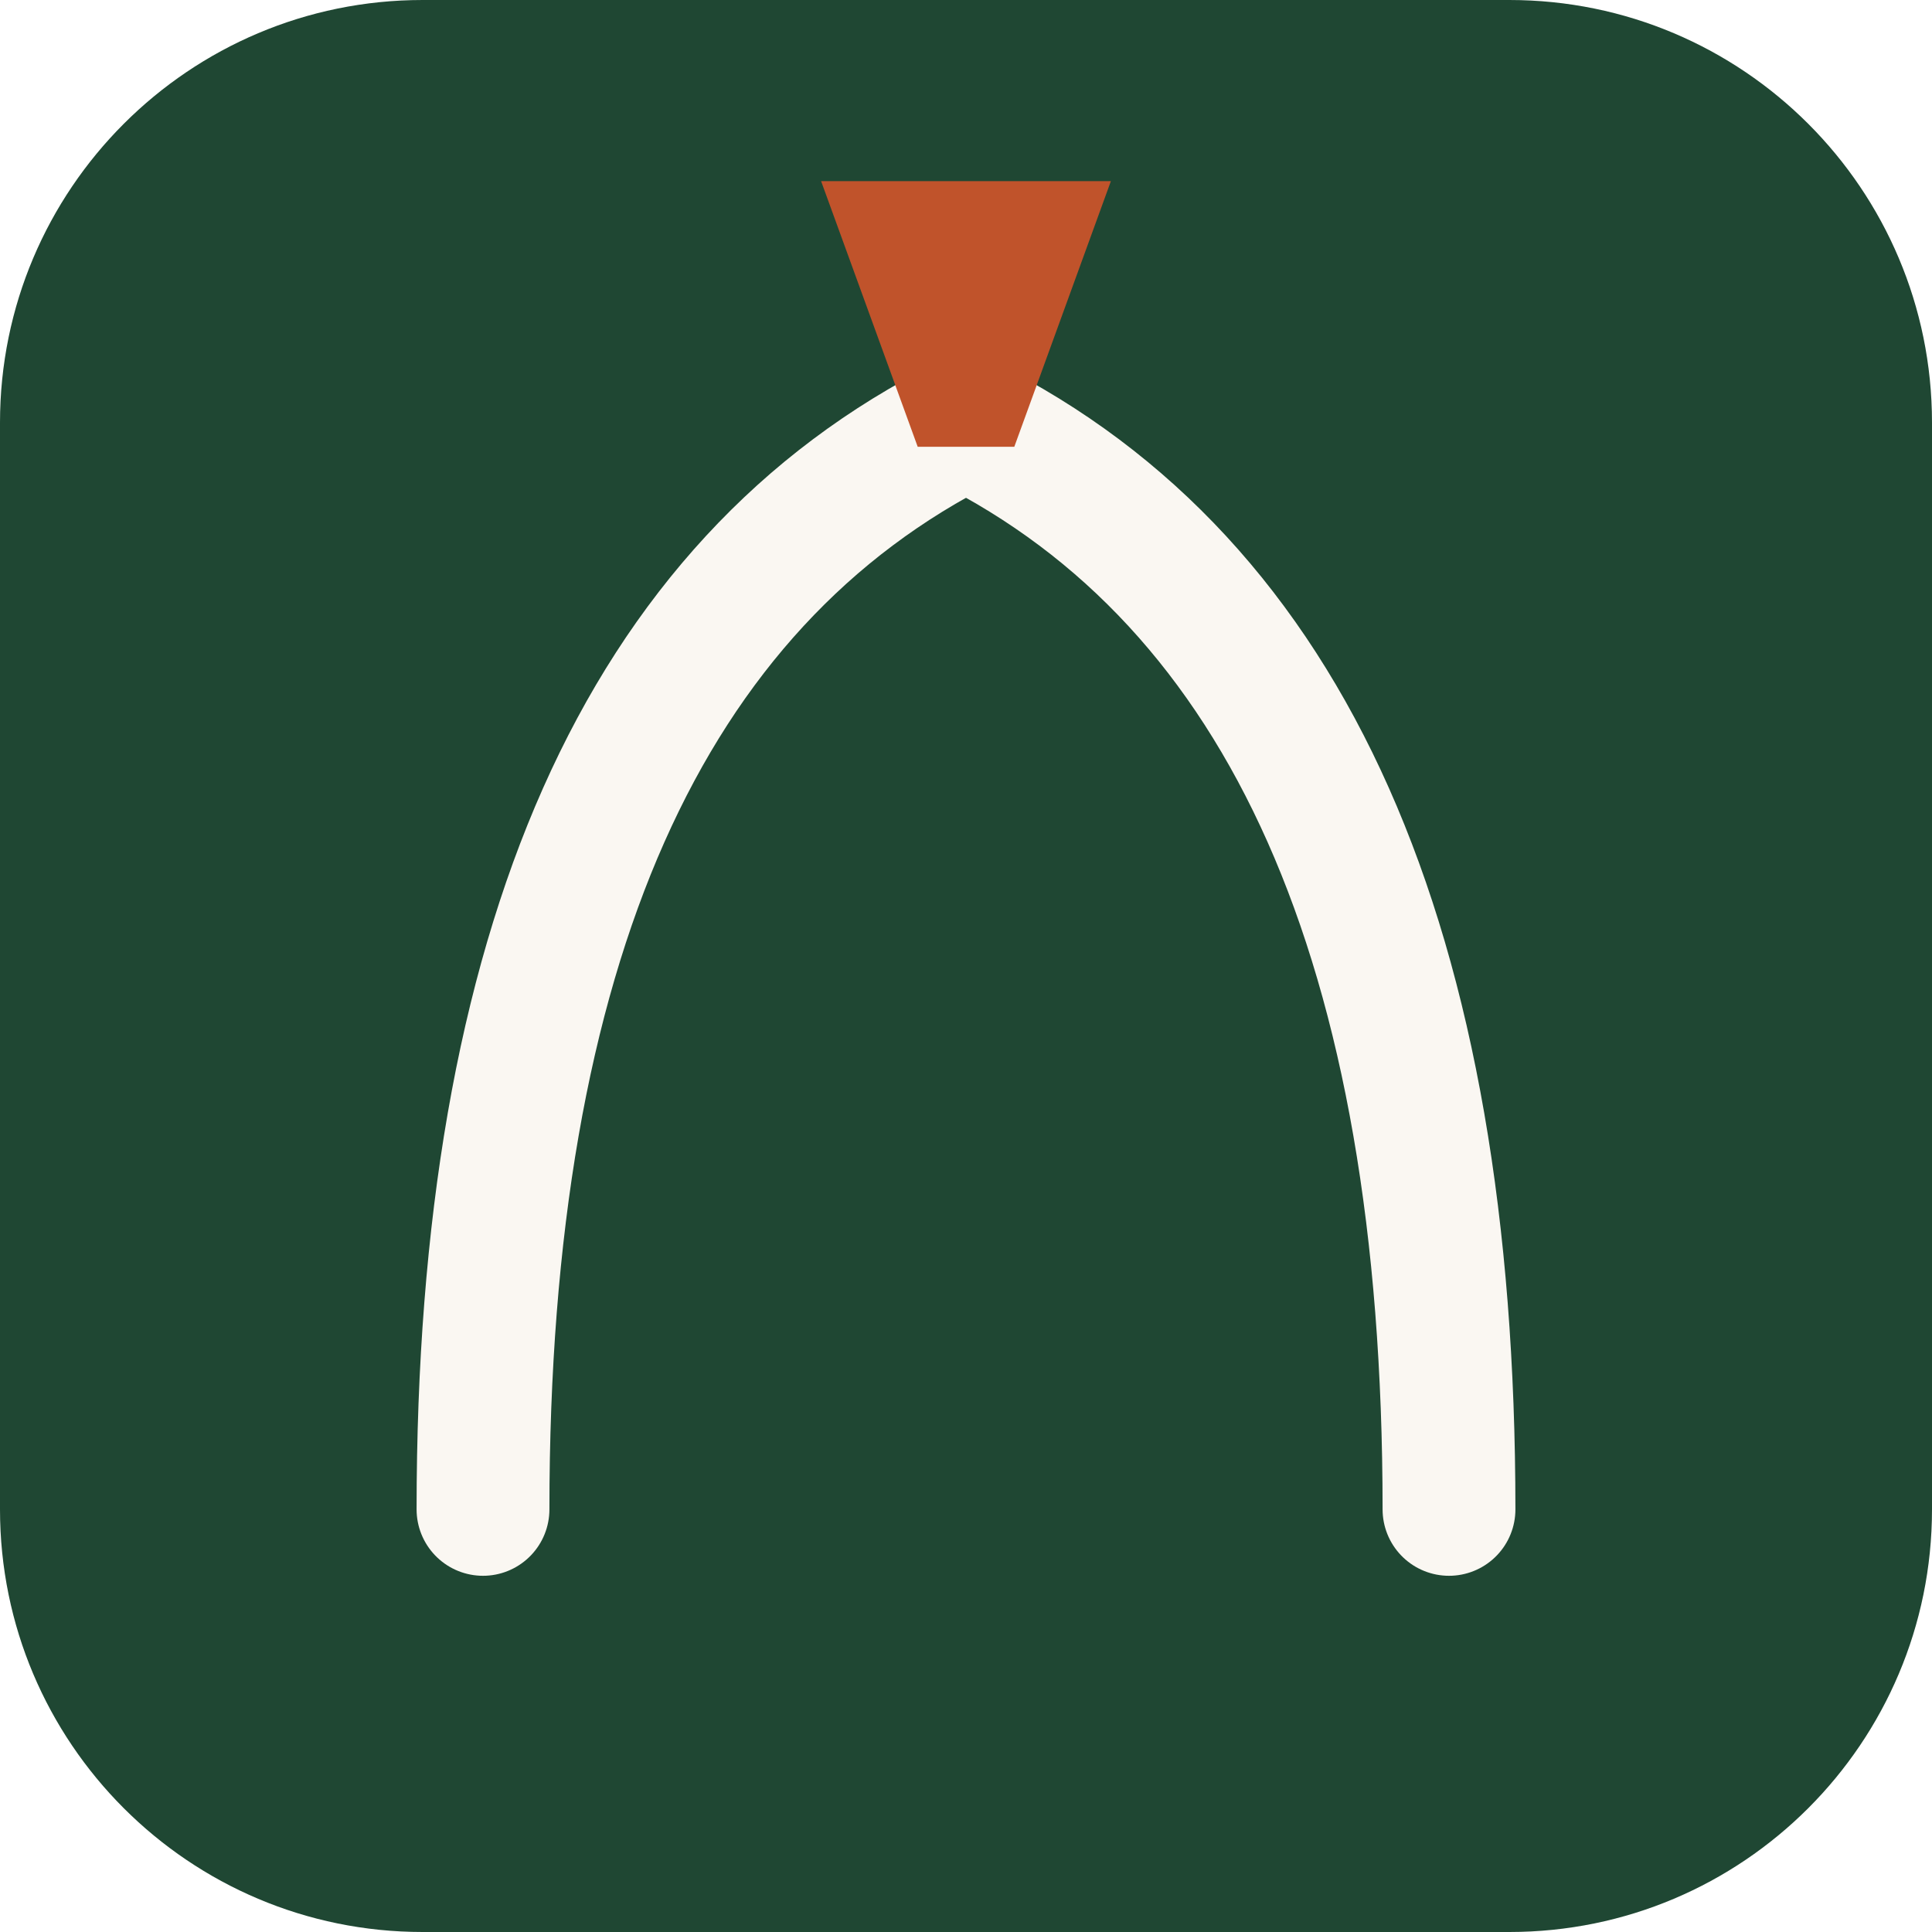
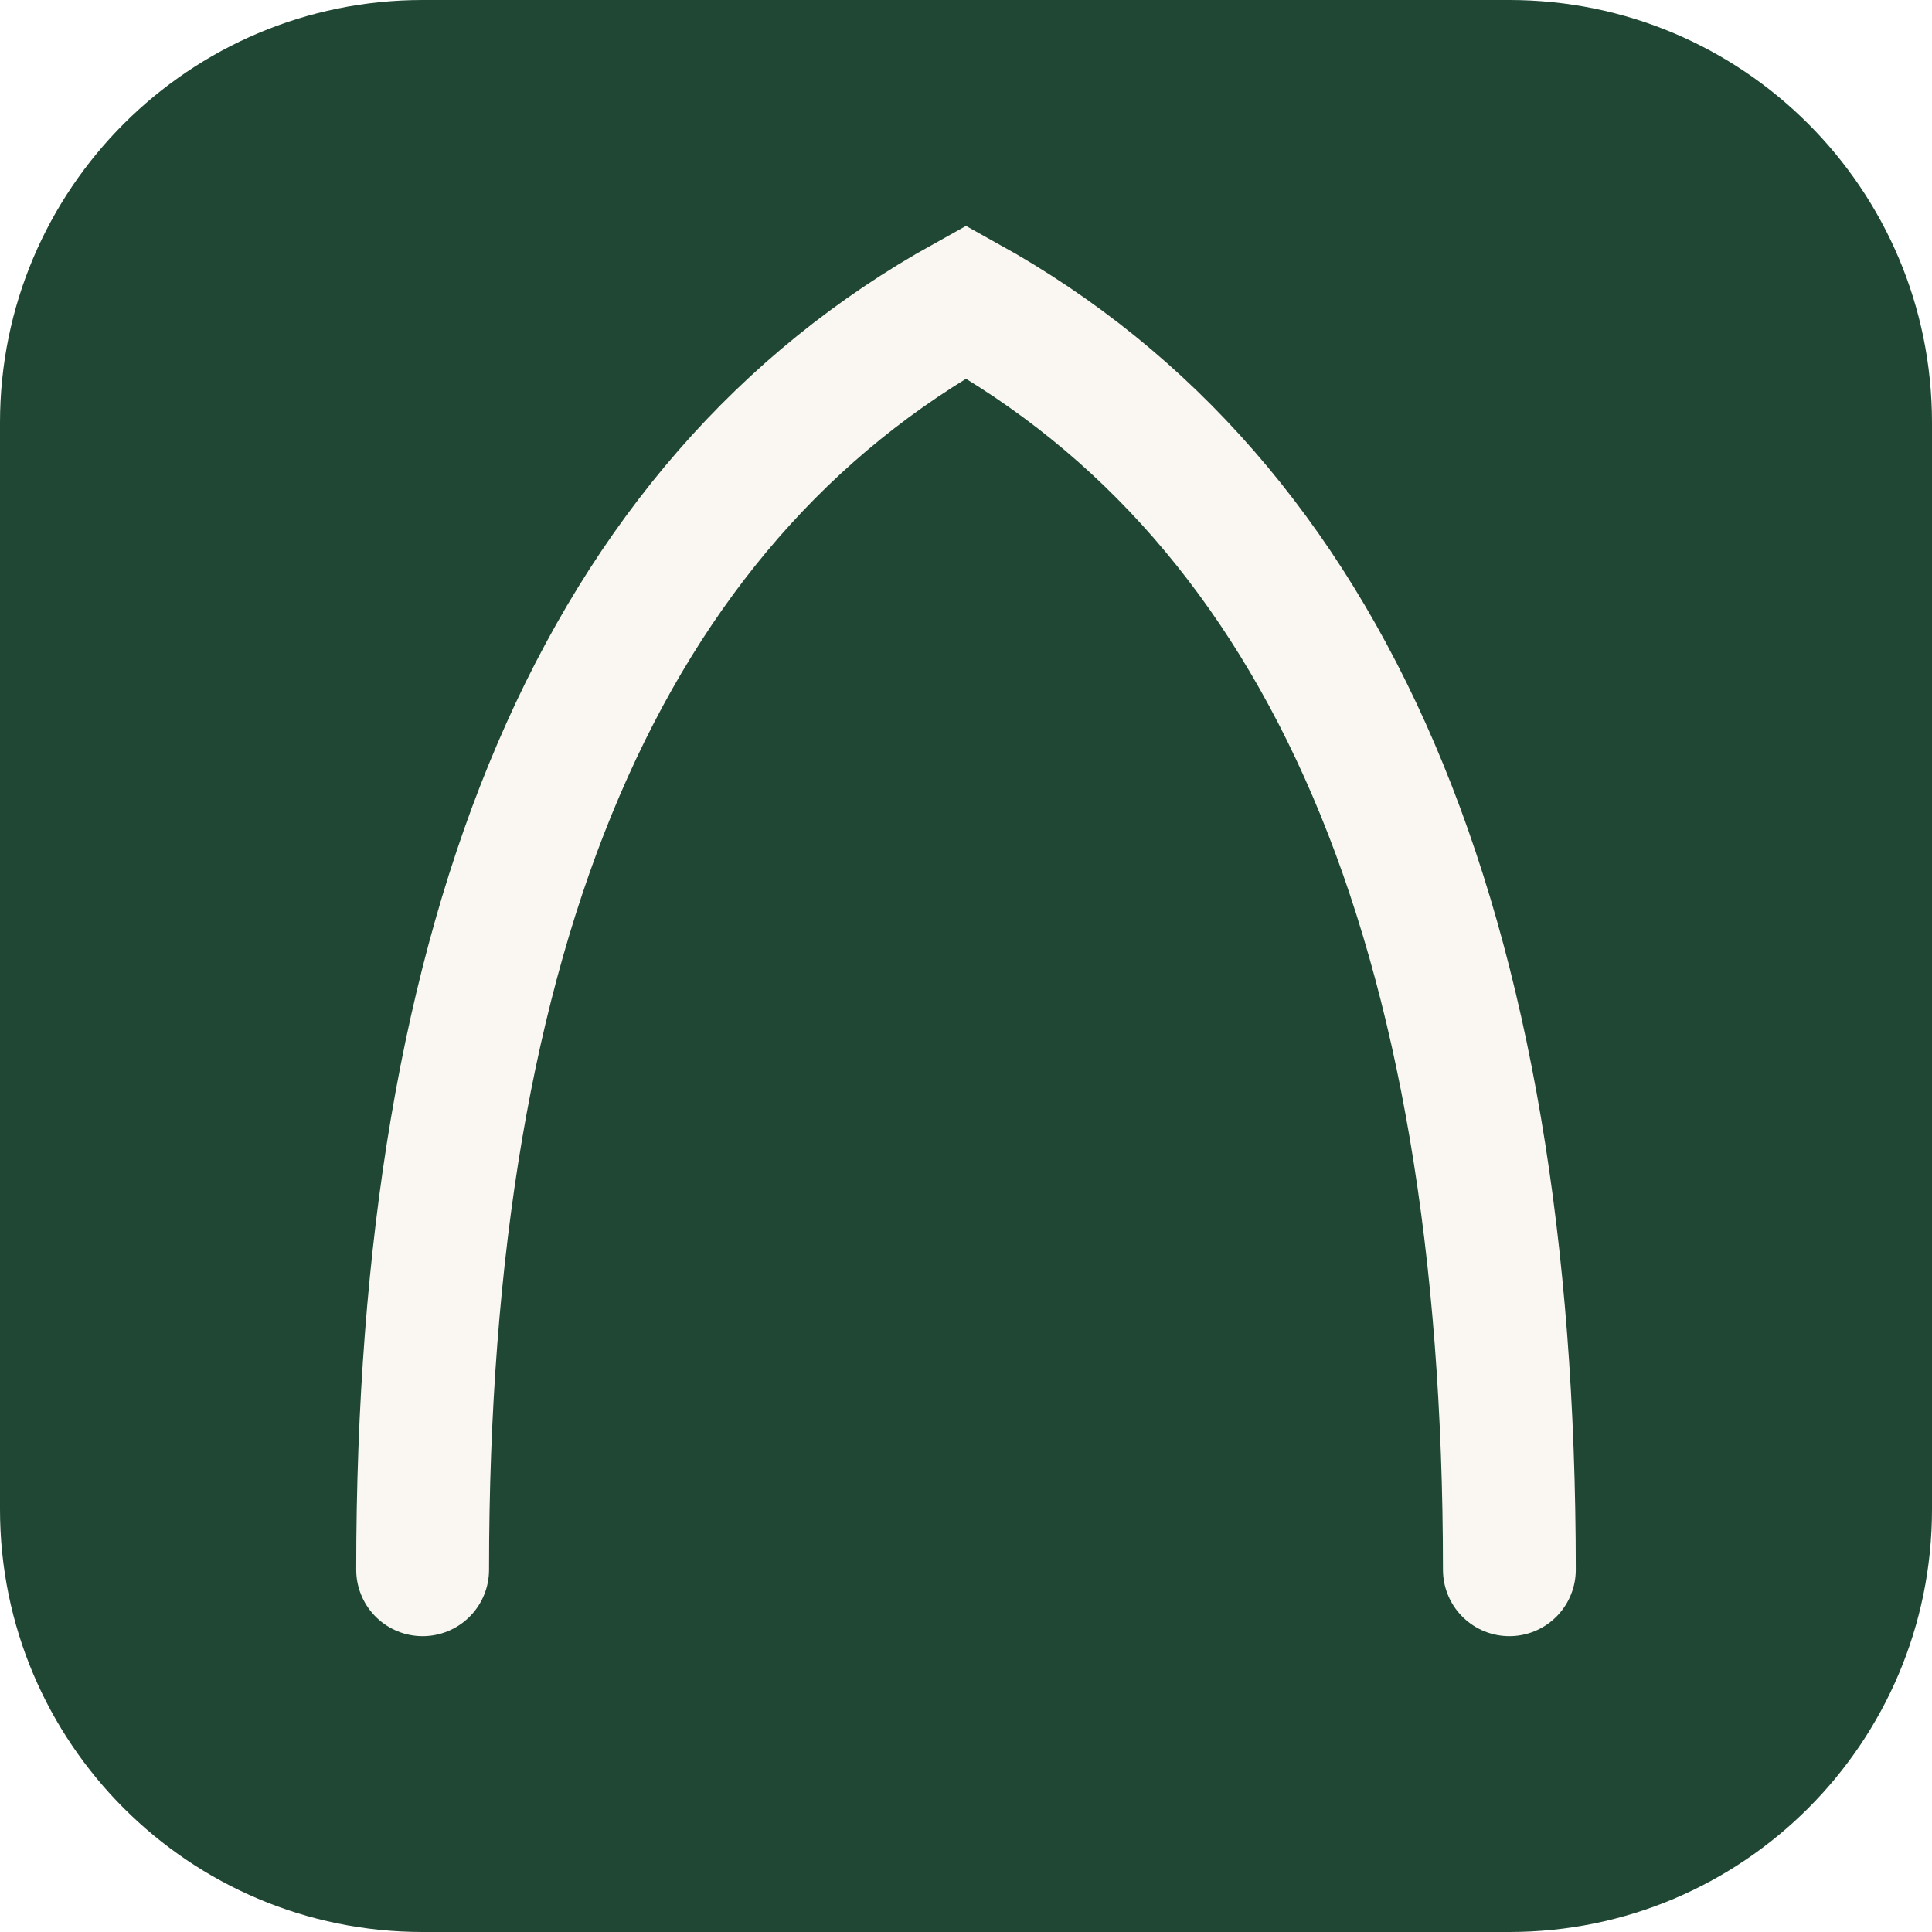
<svg xmlns="http://www.w3.org/2000/svg" viewBox="0 0 32 32">
  <rect width="32" height="32" rx="7" fill="#1f4733" />
-   <path d="M8 25 Q8 11 16 7" fill="none" stroke="#faf7f2" stroke-width="2.2" stroke-linecap="round" />
-   <path d="M24 25 Q24 11 16 7" fill="none" stroke="#faf7f2" stroke-width="2.2" stroke-linecap="round" />
-   <polygon points="13.6 3 18.4 3 16.8 7.4 15.2 7.4" fill="#c0532b" />
+   <path d="M7 26 Q7 10 16 5 Q25 10 25 26" fill="none" stroke="#faf7f2" stroke-width="2.2" stroke-linecap="round" />
</svg>
